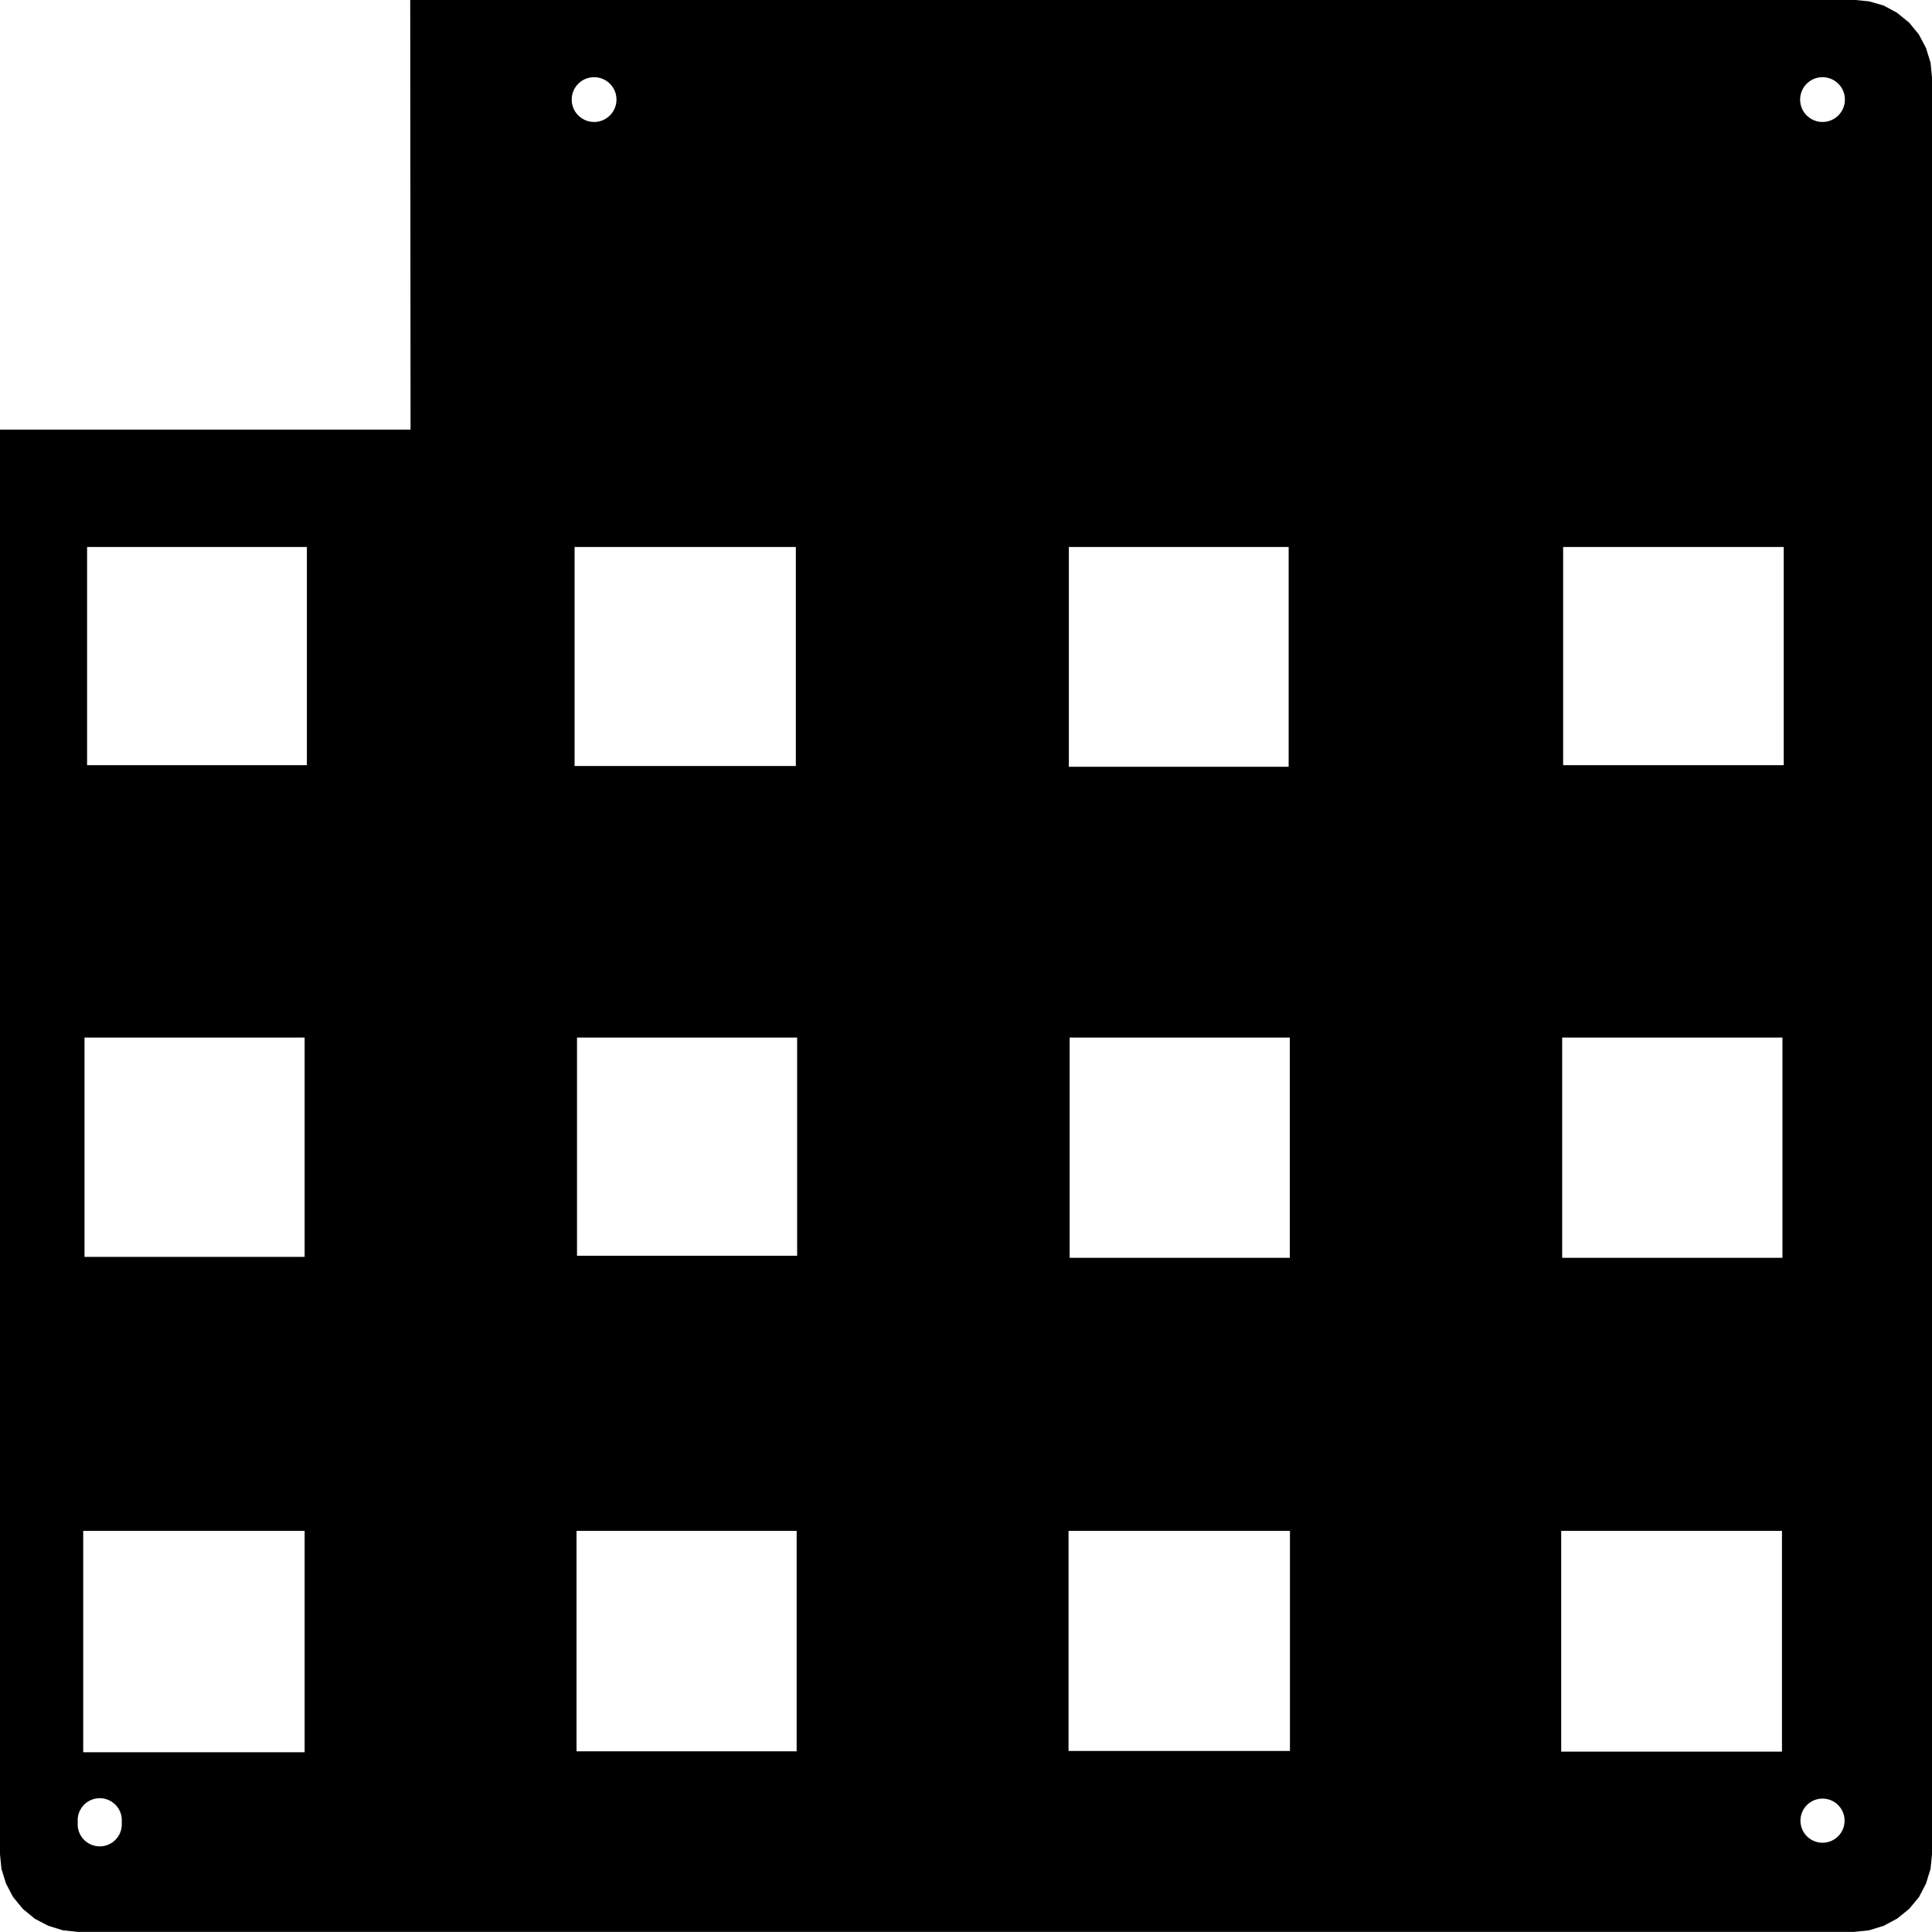
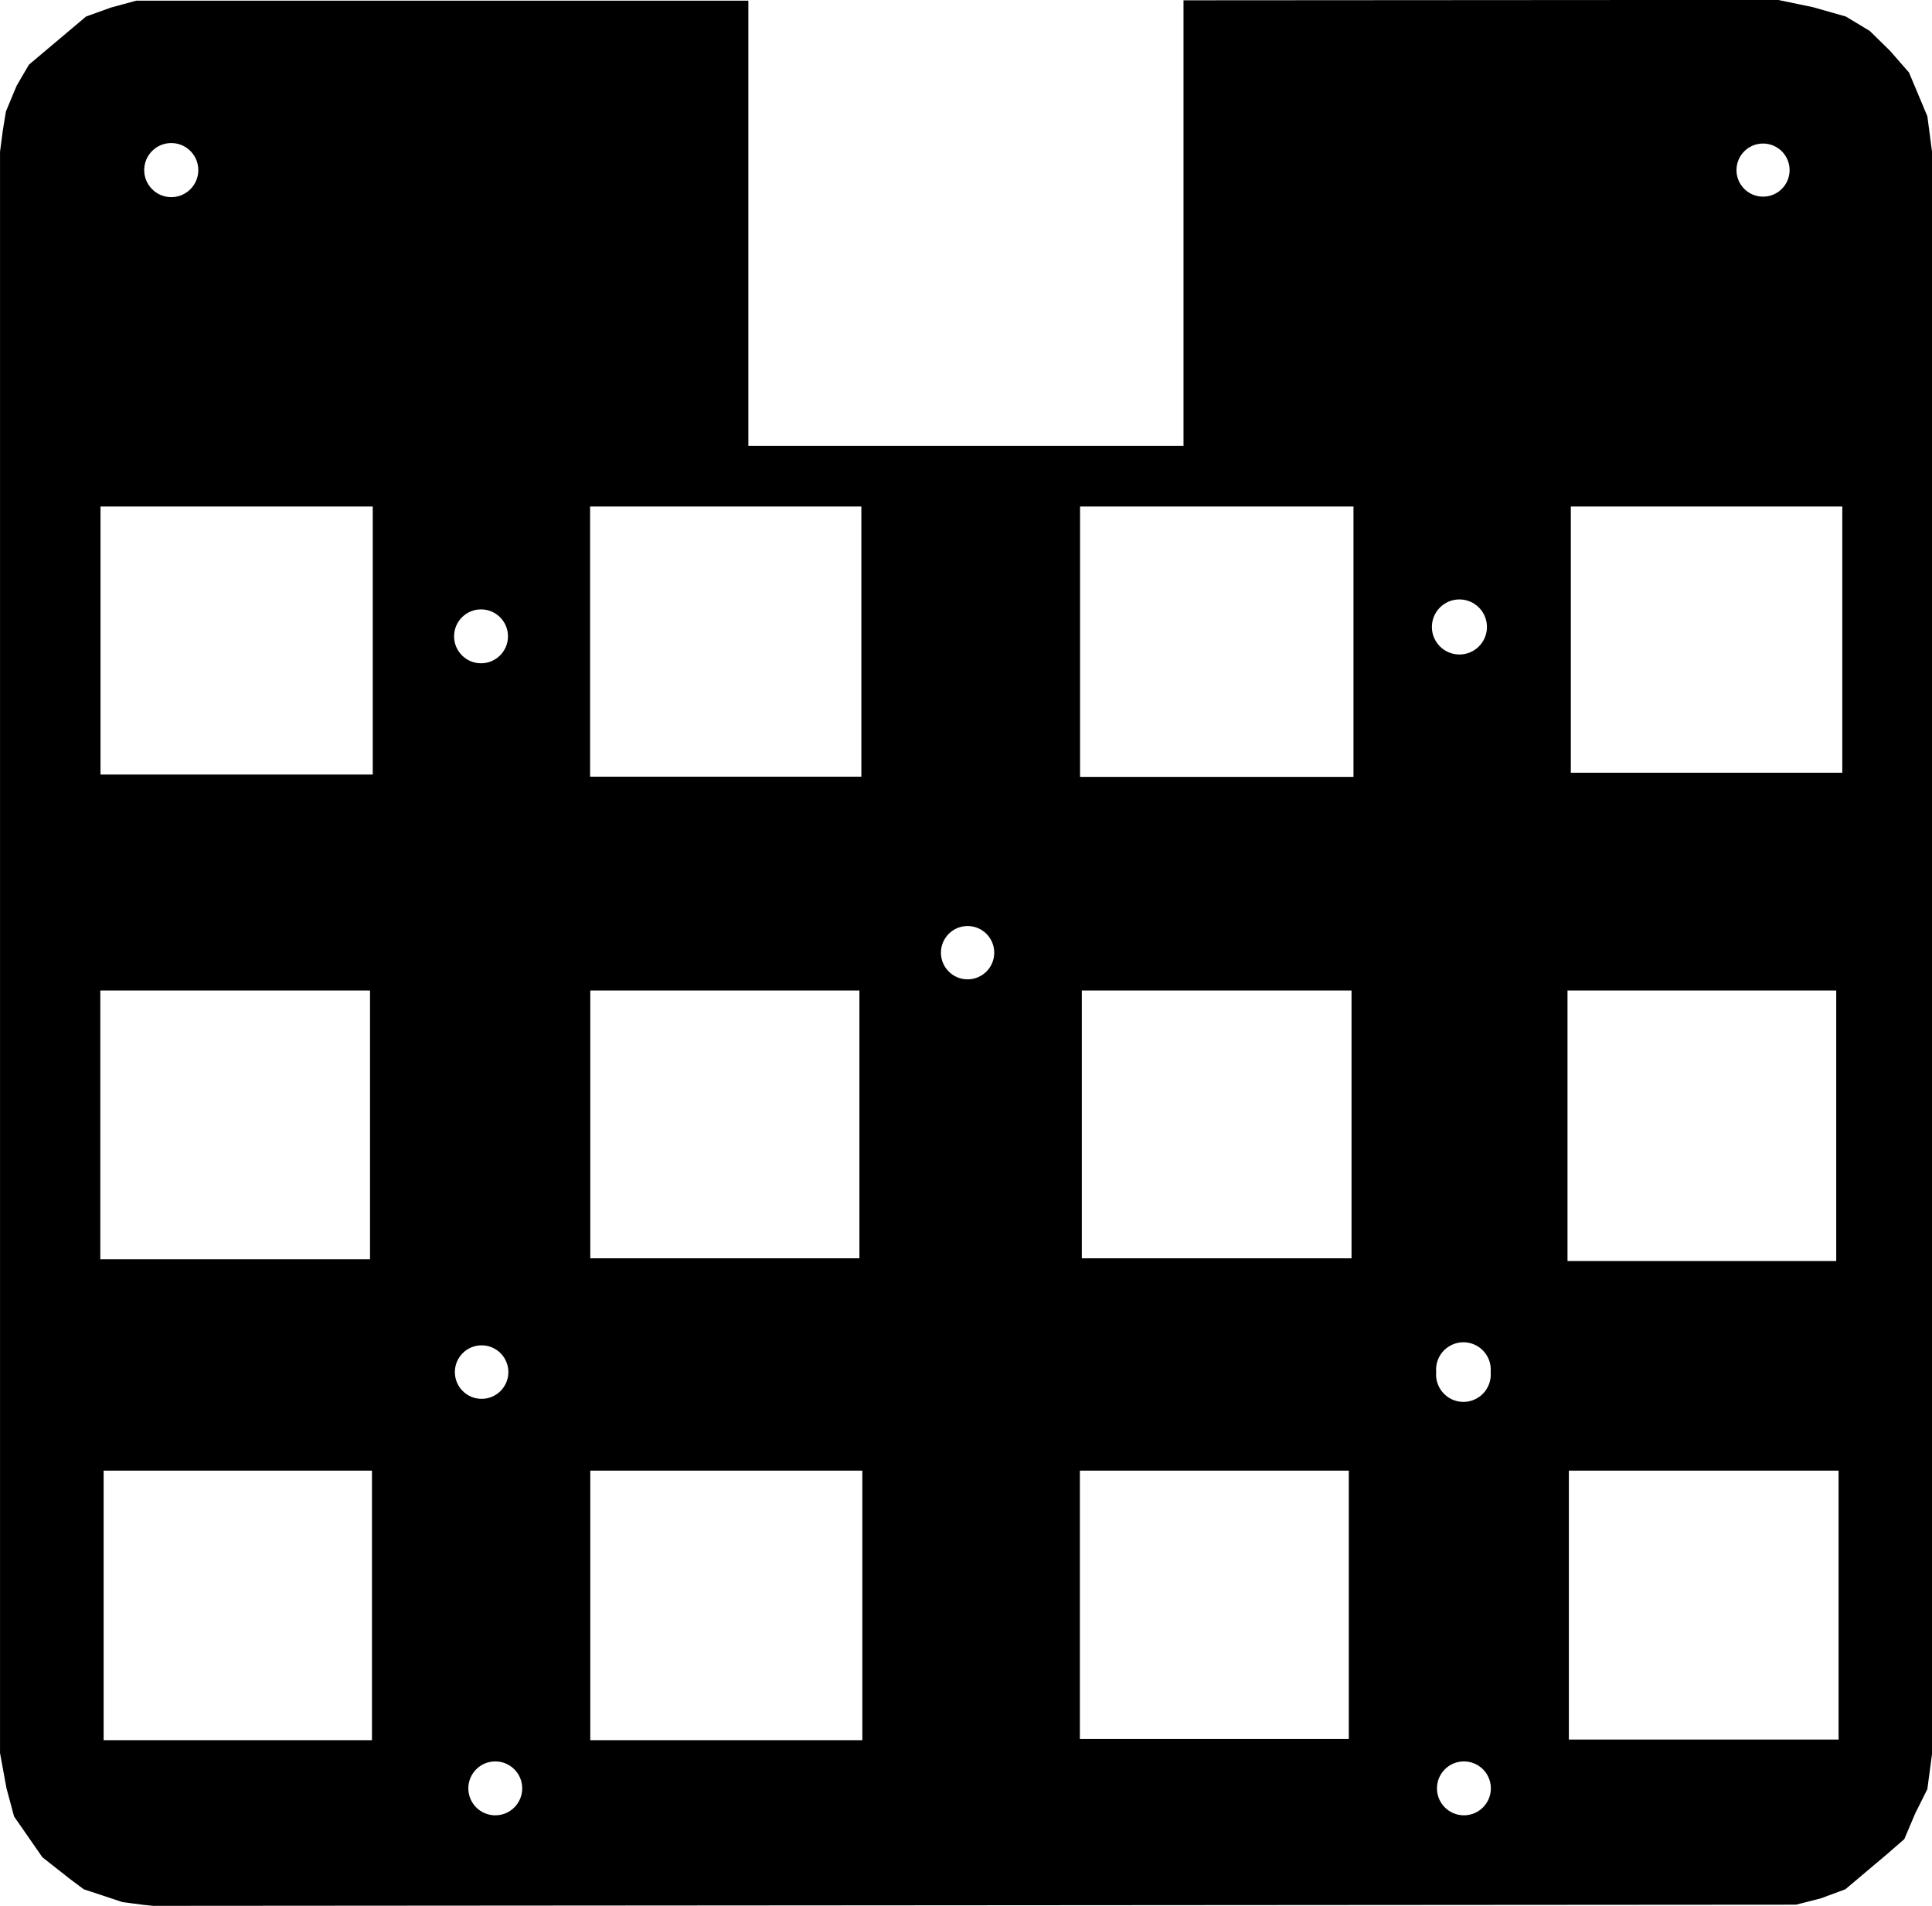
- <svg xmlns="http://www.w3.org/2000/svg" xmlns:ns1="http://www.shapertools.com/namespaces/shaper" ns1:fusionaddin="version:1.8.0" width="12cm" height="11.999cm" version="1.1" x="0cm" y="0cm" viewBox="0 0 12 11.999" enable-background="new 0 0 12 11.999" xml:space="preserve">
-   <g id="Body_Body2">
-     <path d="M-1.72,2.45 L-1.722,5.119 7.25,5.119 7.34,5.11 7.43,5.084 7.513,5.039 7.588,4.978 7.648,4.905 7.693,4.82 7.721,4.729 7.73,4.639 7.73,-6.4 7.721,-6.489 7.693,-6.58 7.649,-6.665 7.588,-6.738 7.514,-6.798 7.43,-6.843 7.339,-6.871 7.244,-6.881 -3.784,-6.881 -3.879,-6.871 -3.97,-6.843 -4.054,-6.799 -4.128,-6.738 -4.189,-6.664 -4.233,-6.58 -4.261,-6.489 -4.27,-6.399 -4.27,2.45 -1.72,2.45z" transform="matrix(1,0,0,-1,4.27,5.118513)" fill="rgb(0,0,0)" ns1:cutDepth="0.1cm" stroke-linecap="round" stroke-linejoin="round" />
-     <path d="M6.828,0.347 L5.42,0.347 5.42,1.74 6.828,1.74 6.828,0.347z" transform="matrix(1,0,0,-1,4.27,5.118513)" fill="rgb(255,255,255)" stroke="rgb(0,0,0)" stroke-width="0.001cm" stroke-linecap="round" stroke-linejoin="round" ns1:cutDepth="0.1cm" />
-     <path d="M0.697,-5.778 L-0.708,-5.778 -0.708,-4.371 0.697,-4.371 0.697,-5.778z" transform="matrix(1,0,0,-1,4.27,5.118513)" fill="rgb(255,255,255)" stroke="rgb(0,0,0)" stroke-width="0.001cm" stroke-linecap="round" stroke-linejoin="round" ns1:cutDepth="0.1cm" />
-     <path d="M3.761,-5.776 L2.348,-5.776 2.348,-4.371 3.761,-4.371 3.761,-5.776z" transform="matrix(1,0,0,-1,4.27,5.118513)" fill="rgb(255,255,255)" stroke="rgb(0,0,0)" stroke-width="0.001cm" stroke-linecap="round" stroke-linejoin="round" ns1:cutDepth="0.1cm" />
-     <path d="M-2.359,-5.784 L-3.772,-5.784 -3.772,-4.371 -2.359,-4.371 -2.359,-5.784z" transform="matrix(1,0,0,-1,4.27,5.118513)" fill="rgb(255,255,255)" stroke="rgb(0,0,0)" stroke-width="0.001cm" stroke-linecap="round" stroke-linejoin="round" ns1:cutDepth="0.1cm" />
-     <path d="M6.892,4.5 a0.158,0.158 0 1,1 0.316,0 a0.158,0.158 0 1,1 -0.316,0z" transform="matrix(1,0,0,-1,4.27,5.118513)" fill="rgb(255,255,255)" stroke="rgb(0,0,0)" stroke-width="0.001cm" stroke-linecap="round" stroke-linejoin="round" ns1:cutDepth="0.1cm" />
-     <path d="M3.76,-2.713 L2.355,-2.713 2.355,-1.307 3.76,-1.307 3.76,-2.713z" transform="matrix(1,0,0,-1,4.27,5.118513)" fill="rgb(255,255,255)" stroke="rgb(0,0,0)" stroke-width="0.001cm" stroke-linecap="round" stroke-linejoin="round" ns1:cutDepth="0.1cm" />
-     <path d="M-2.345,0.347 L-3.748,0.347 -3.748,1.74 -2.345,1.74 -2.345,0.347z" transform="matrix(1,0,0,-1,4.27,5.118513)" fill="rgb(255,255,255)" stroke="rgb(0,0,0)" stroke-width="0.001cm" stroke-linecap="round" stroke-linejoin="round" ns1:cutDepth="0.1cm" />
-     <path d="M6.817,-5.78 L5.408,-5.78 5.408,-4.371 6.817,-4.371 6.817,-5.78z" transform="matrix(1,0,0,-1,4.27,5.118513)" fill="rgb(255,255,255)" stroke="rgb(0,0,0)" stroke-width="0.001cm" stroke-linecap="round" stroke-linejoin="round" ns1:cutDepth="0.1cm" />
-     <path d="M6.82,-2.713 L5.414,-2.713 5.414,-1.307 6.82,-1.307 6.82,-2.713z" transform="matrix(1,0,0,-1,4.27,5.118513)" fill="rgb(255,255,255)" stroke="rgb(0,0,0)" stroke-width="0.001cm" stroke-linecap="round" stroke-linejoin="round" ns1:cutDepth="0.1cm" />
-     <path d="M-0.738,4.5 a0.158,0.158 0 1,1 0.316,0 a0.158,0.158 0 1,1 -0.316,0z" transform="matrix(1,0,0,-1,4.27,5.118513)" fill="rgb(255,255,255)" stroke="rgb(0,0,0)" stroke-width="0.001cm" stroke-linecap="round" stroke-linejoin="round" ns1:cutDepth="0.1cm" />
-     <path d="M-2.359,-2.707 L-3.764,-2.707 -3.764,-1.307 -2.359,-1.307 -2.359,-2.707z" transform="matrix(1,0,0,-1,4.27,5.118513)" fill="rgb(255,255,255)" stroke="rgb(0,0,0)" stroke-width="0.001cm" stroke-linecap="round" stroke-linejoin="round" ns1:cutDepth="0.1cm" />
-     <path d="M0.692,0.342 L-0.72,0.342 -0.72,1.74 0.692,1.74 0.692,0.342z" transform="matrix(1,0,0,-1,4.27,5.118513)" fill="rgb(255,255,255)" stroke="rgb(0,0,0)" stroke-width="0.001cm" stroke-linecap="round" stroke-linejoin="round" ns1:cutDepth="0.1cm" />
-     <path d="M-3.806,-6.2 a0.156,0.156 0 1,1 0.311,0 a0.156,0.156 0 1,1 -0.311,0z" transform="matrix(1,0,0,-1,4.27,5.118513)" fill="rgb(255,255,255)" stroke="rgb(0,0,0)" stroke-width="0.001cm" stroke-linecap="round" stroke-linejoin="round" ns1:cutDepth="0.1cm" />
-     <path d="M3.753,0.337 L2.35,0.337 2.35,1.74 3.753,1.74 3.753,0.337z" transform="matrix(1,0,0,-1,4.27,5.118513)" fill="rgb(255,255,255)" stroke="rgb(0,0,0)" stroke-width="0.001cm" stroke-linecap="round" stroke-linejoin="round" ns1:cutDepth="0.1cm" />
-     <path d="M6.894,-6.19 a0.156,0.156 0 1,1 0.312,0 a0.156,0.156 0 1,1 -0.312,0z" transform="matrix(1,0,0,-1,4.27,5.118513)" fill="rgb(255,255,255)" stroke="rgb(0,0,0)" stroke-width="0.001cm" stroke-linecap="round" stroke-linejoin="round" ns1:cutDepth="0.1cm" />
-     <path d="M0.7,-2.7 L-0.705,-2.7 -0.705,-1.307 0.7,-1.307 0.7,-2.7z" transform="matrix(1,0,0,-1,4.27,5.118513)" fill="rgb(255,255,255)" stroke="rgb(0,0,0)" stroke-width="0.001cm" stroke-linecap="round" stroke-linejoin="round" ns1:cutDepth="0.1cm" />
+ <svg xmlns="http://www.w3.org/2000/svg" xmlns:ns1="http://www.shapertools.com/namespaces/shaper" ns1:fusionaddin="version:1.8.0" width="9.901cm" height="9.765cm" version="1.1" x="0cm" y="0cm" viewBox="0 0 9.901 9.765" enable-background="new 0 0 9.901 9.765" xml:space="preserve">
+   <g id="Body_Body1">
+     <path d="M-6.831,3.994 L-6.702,4.029 -3.565,4.029 -3.565,1.748 -1.335,1.748 -1.335,4.031 1.712,4.033 1.89,3.996 2.059,3.948 2.182,3.874 2.286,3.772 2.383,3.661 2.477,3.437 2.487,3.362 2.501,3.255 2.501,-4.955 2.477,-5.135 2.415,-5.259 2.359,-5.391 2.274,-5.465 2.057,-5.648 1.93,-5.695 1.804,-5.727 -6.615,-5.733 -6.664,-5.728 -6.772,-5.714 -6.971,-5.648 -7.042,-5.595 -7.183,-5.484 -7.328,-5.275 -7.367,-5.13 -7.4,-4.95 -7.4,3.255 -7.386,3.362 -7.37,3.461 -7.315,3.593 -7.252,3.701 -7.175,3.766 -6.959,3.948 -6.831,3.994z" transform="matrix(1,0,0,-1,7.400144,4.032564)" fill="rgb(0,0,0)" ns1:cutDepth="0.5cm" stroke-linecap="round" stroke-linejoin="round" />
+     <path d="M0.631,0.054 L0.631,1.456 2.06,1.456 2.06,0.054 0.631,0.054z" transform="matrix(1,0,0,-1,7.400144,4.032564)" fill="rgb(255,255,255)" stroke="rgb(0,0,0)" stroke-width="0.001cm" stroke-linecap="round" stroke-linejoin="round" ns1:cutDepth="0.5cm" />
+     <path d="M-0.445,0.033 L-1.884,0.033 -1.884,1.456 -0.445,1.456 -0.445,0.033z" transform="matrix(1,0,0,-1,7.400144,4.032564)" fill="rgb(255,255,255)" stroke="rgb(0,0,0)" stroke-width="0.001cm" stroke-linecap="round" stroke-linejoin="round" ns1:cutDepth="0.5cm" />
+     <path d="M-2.967,0.034 L-4.395,0.034 -4.395,1.456 -2.967,1.456 -2.967,0.034z" transform="matrix(1,0,0,-1,7.400144,4.032564)" fill="rgb(255,255,255)" stroke="rgb(0,0,0)" stroke-width="0.001cm" stroke-linecap="round" stroke-linejoin="round" ns1:cutDepth="0.5cm" />
+     <path d="M-5.485,-2.439 L-6.905,-2.439 -6.905,-1.024 -5.485,-1.024 -5.485,-2.439z" transform="matrix(1,0,0,-1,7.400144,4.032564)" fill="rgb(255,255,255)" stroke="rgb(0,0,0)" stroke-width="0.001cm" stroke-linecap="round" stroke-linejoin="round" ns1:cutDepth="0.5cm" />
+     <path d="M-5.471,0.045 L-6.904,0.045 -6.904,1.456 -5.471,1.456 -5.471,0.045z" transform="matrix(1,0,0,-1,7.400144,4.032564)" fill="rgb(255,255,255)" stroke="rgb(0,0,0)" stroke-width="0.001cm" stroke-linecap="round" stroke-linejoin="round" ns1:cutDepth="0.5cm" />
+     <path d="M-2.977,-2.434 L-4.394,-2.434 -4.394,-1.024 -2.977,-1.024 -2.977,-2.434z" transform="matrix(1,0,0,-1,7.400144,4.032564)" fill="rgb(255,255,255)" stroke="rgb(0,0,0)" stroke-width="0.001cm" stroke-linecap="round" stroke-linejoin="round" ns1:cutDepth="0.5cm" />
+     <path d="M-6.68,3.161 a0.157,0.157 0 1,1 0.315,0 a0.157,0.157 0 1,1 -0.315,0z" transform="matrix(1,0,0,-1,7.400144,4.032564)" fill="rgb(255,255,255)" stroke="rgb(0,0,0)" stroke-width="0.001cm" stroke-linecap="round" stroke-linejoin="round" ns1:cutDepth="0.5cm" />
+     <path d="M-0.081,0.82 a0.16,0.16 0 1,1 0.32,0 a0.16,0.16 0 1,1 -0.32,0z" transform="matrix(1,0,0,-1,7.400144,4.032564)" fill="rgb(255,255,255)" stroke="rgb(0,0,0)" stroke-width="0.001cm" stroke-linecap="round" stroke-linejoin="round" ns1:cutDepth="0.5cm" />
+     <path d="M-2.597,-0.849 a0.155,0.155 0 1,1 0.311,0 a0.155,0.155 0 1,1 -0.311,0z" transform="matrix(1,0,0,-1,7.400144,4.032564)" fill="rgb(255,255,255)" stroke="rgb(0,0,0)" stroke-width="0.001cm" stroke-linecap="round" stroke-linejoin="round" ns1:cutDepth="0.5cm" />
+     <path d="M-0.469,-4.897 L-1.885,-4.897 -1.885,-3.484 -0.469,-3.484 -0.469,-4.897z" transform="matrix(1,0,0,-1,7.400144,4.032564)" fill="rgb(255,255,255)" stroke="rgb(0,0,0)" stroke-width="0.001cm" stroke-linecap="round" stroke-linejoin="round" ns1:cutDepth="0.5cm" />
+     <path d="M-5.088,-2.998 a0.156,0.156 0 1,1 0.312,0 a0.156,0.156 0 1,1 -0.312,0z" transform="matrix(1,0,0,-1,7.400144,4.032564)" fill="rgb(255,255,255)" stroke="rgb(0,0,0)" stroke-width="0.001cm" stroke-linecap="round" stroke-linejoin="round" ns1:cutDepth="0.5cm" />
+     <path d="M2.041,-4.9 L0.621,-4.9 0.621,-3.484 2.041,-3.484 2.041,-4.9z" transform="matrix(1,0,0,-1,7.400144,4.032564)" fill="rgb(255,255,255)" stroke="rgb(0,0,0)" stroke-width="0.001cm" stroke-linecap="round" stroke-linejoin="round" ns1:cutDepth="0.5cm" />
+     <path d="M-0.059,-2.998 a0.159,0.159 0 1,1 0.317,0 a0.159,0.159 0 1,1 -0.317,0z" transform="matrix(1,0,0,-1,7.400144,4.032564)" fill="rgb(255,255,255)" stroke="rgb(0,0,0)" stroke-width="0.001cm" stroke-linecap="round" stroke-linejoin="round" ns1:cutDepth="0.5cm" />
+     <path d="M-5.092,0.772 a0.157,0.157 0 1,1 0.314,0 a0.157,0.157 0 1,1 -0.314,0z" transform="matrix(1,0,0,-1,7.400144,4.032564)" fill="rgb(255,255,255)" stroke="rgb(0,0,0)" stroke-width="0.001cm" stroke-linecap="round" stroke-linejoin="round" ns1:cutDepth="0.5cm" />
+     <path d="M1.48,3.161 a0.155,0.155 0 1,1 0.31,0 a0.155,0.155 0 1,1 -0.31,0z" transform="matrix(1,0,0,-1,7.400144,4.032564)" fill="rgb(255,255,255)" stroke="rgb(0,0,0)" stroke-width="0.001cm" stroke-linecap="round" stroke-linejoin="round" ns1:cutDepth="0.5cm" />
+     <path d="M-5.019,-5.131 a0.157,0.157 0 1,1 0.314,0 a0.157,0.157 0 1,1 -0.314,0z" transform="matrix(1,0,0,-1,7.400144,4.032564)" fill="rgb(255,255,255)" stroke="rgb(0,0,0)" stroke-width="0.001cm" stroke-linecap="round" stroke-linejoin="round" ns1:cutDepth="0.5cm" />
+     <path d="M-0.455,-2.434 L-1.875,-2.434 -1.875,-1.024 -0.455,-1.024 -0.455,-2.434z" transform="matrix(1,0,0,-1,7.400144,4.032564)" fill="rgb(255,255,255)" stroke="rgb(0,0,0)" stroke-width="0.001cm" stroke-linecap="round" stroke-linejoin="round" ns1:cutDepth="0.5cm" />
+     <path d="M-0.055,-5.131 a0.157,0.157 0 1,1 0.314,0 a0.157,0.157 0 1,1 -0.314,0z" transform="matrix(1,0,0,-1,7.400144,4.032564)" fill="rgb(255,255,255)" stroke="rgb(0,0,0)" stroke-width="0.001cm" stroke-linecap="round" stroke-linejoin="round" ns1:cutDepth="0.5cm" />
+     <path d="M2.029,-2.448 L0.614,-2.448 0.614,-1.024 2.029,-1.024 2.029,-2.448z" transform="matrix(1,0,0,-1,7.400144,4.032564)" fill="rgb(255,255,255)" stroke="rgb(0,0,0)" stroke-width="0.001cm" stroke-linecap="round" stroke-linejoin="round" ns1:cutDepth="0.5cm" />
+     <path d="M-2.962,-4.903 L-4.394,-4.903 -4.394,-3.484 -2.962,-3.484 -2.962,-4.903z" transform="matrix(1,0,0,-1,7.400144,4.032564)" fill="rgb(255,255,255)" stroke="rgb(0,0,0)" stroke-width="0.001cm" stroke-linecap="round" stroke-linejoin="round" ns1:cutDepth="0.5cm" />
+     <path d="M-5.475,-4.903 L-6.888,-4.903 -6.888,-3.484 -5.475,-3.484 -5.475,-4.903z" transform="matrix(1,0,0,-1,7.400144,4.032564)" fill="rgb(255,255,255)" stroke="rgb(0,0,0)" stroke-width="0.001cm" stroke-linecap="round" stroke-linejoin="round" ns1:cutDepth="0.5cm" />
  </g>
</svg>
